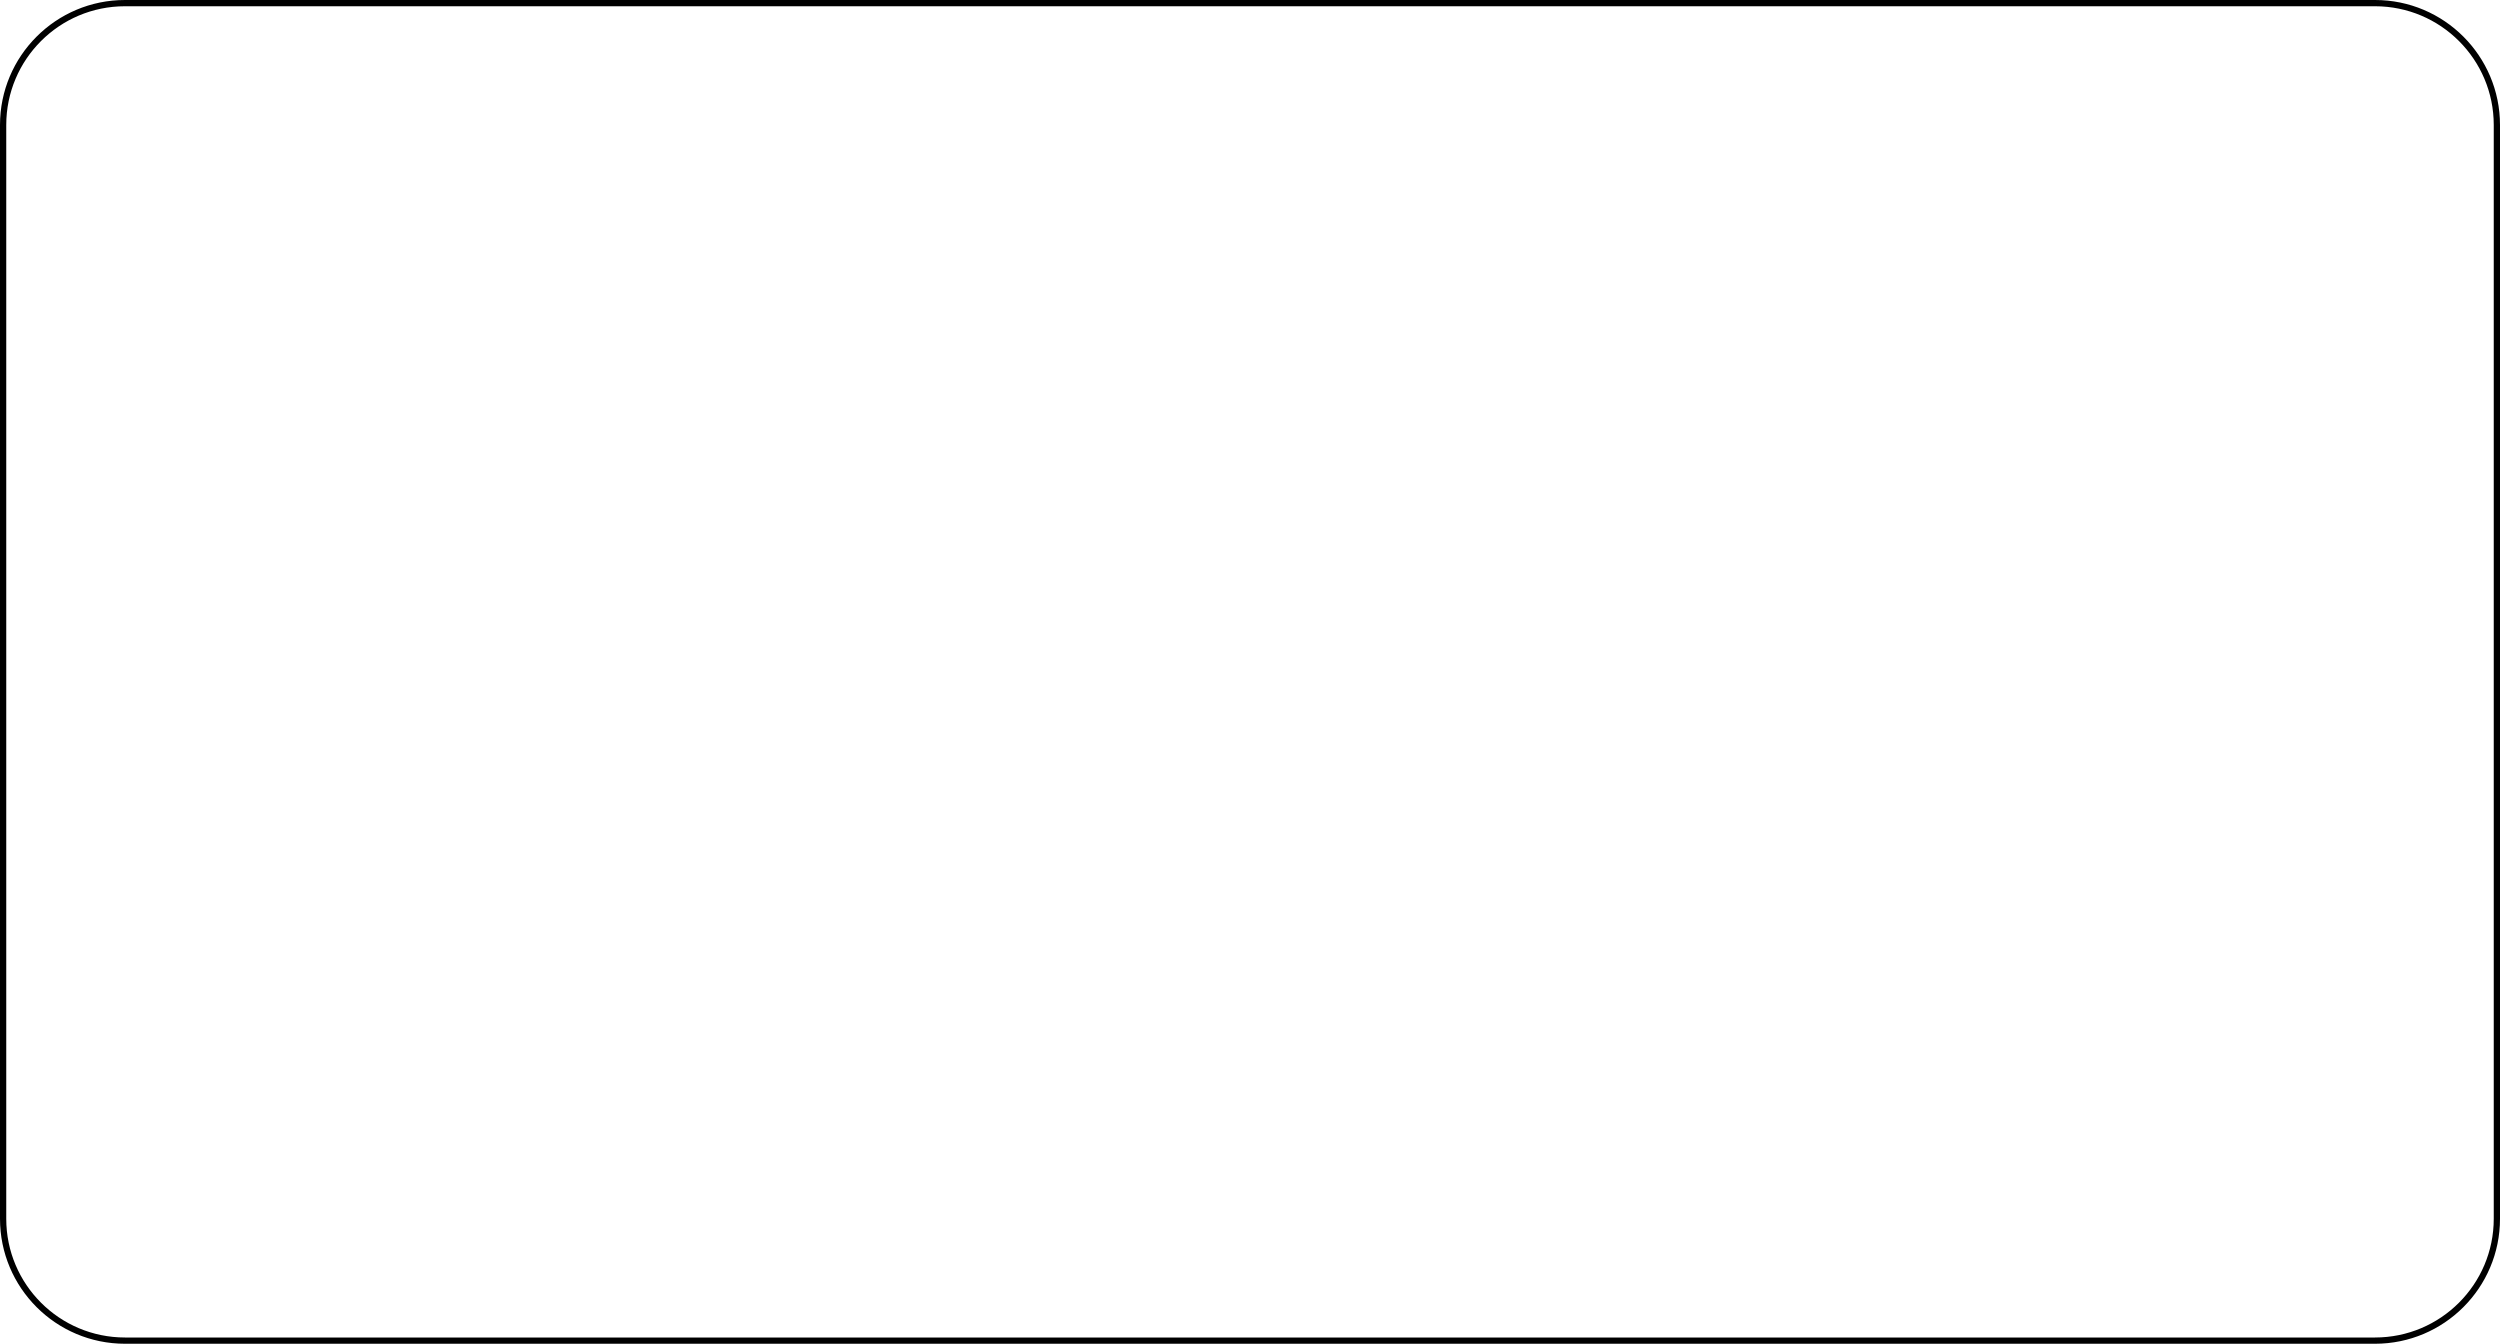
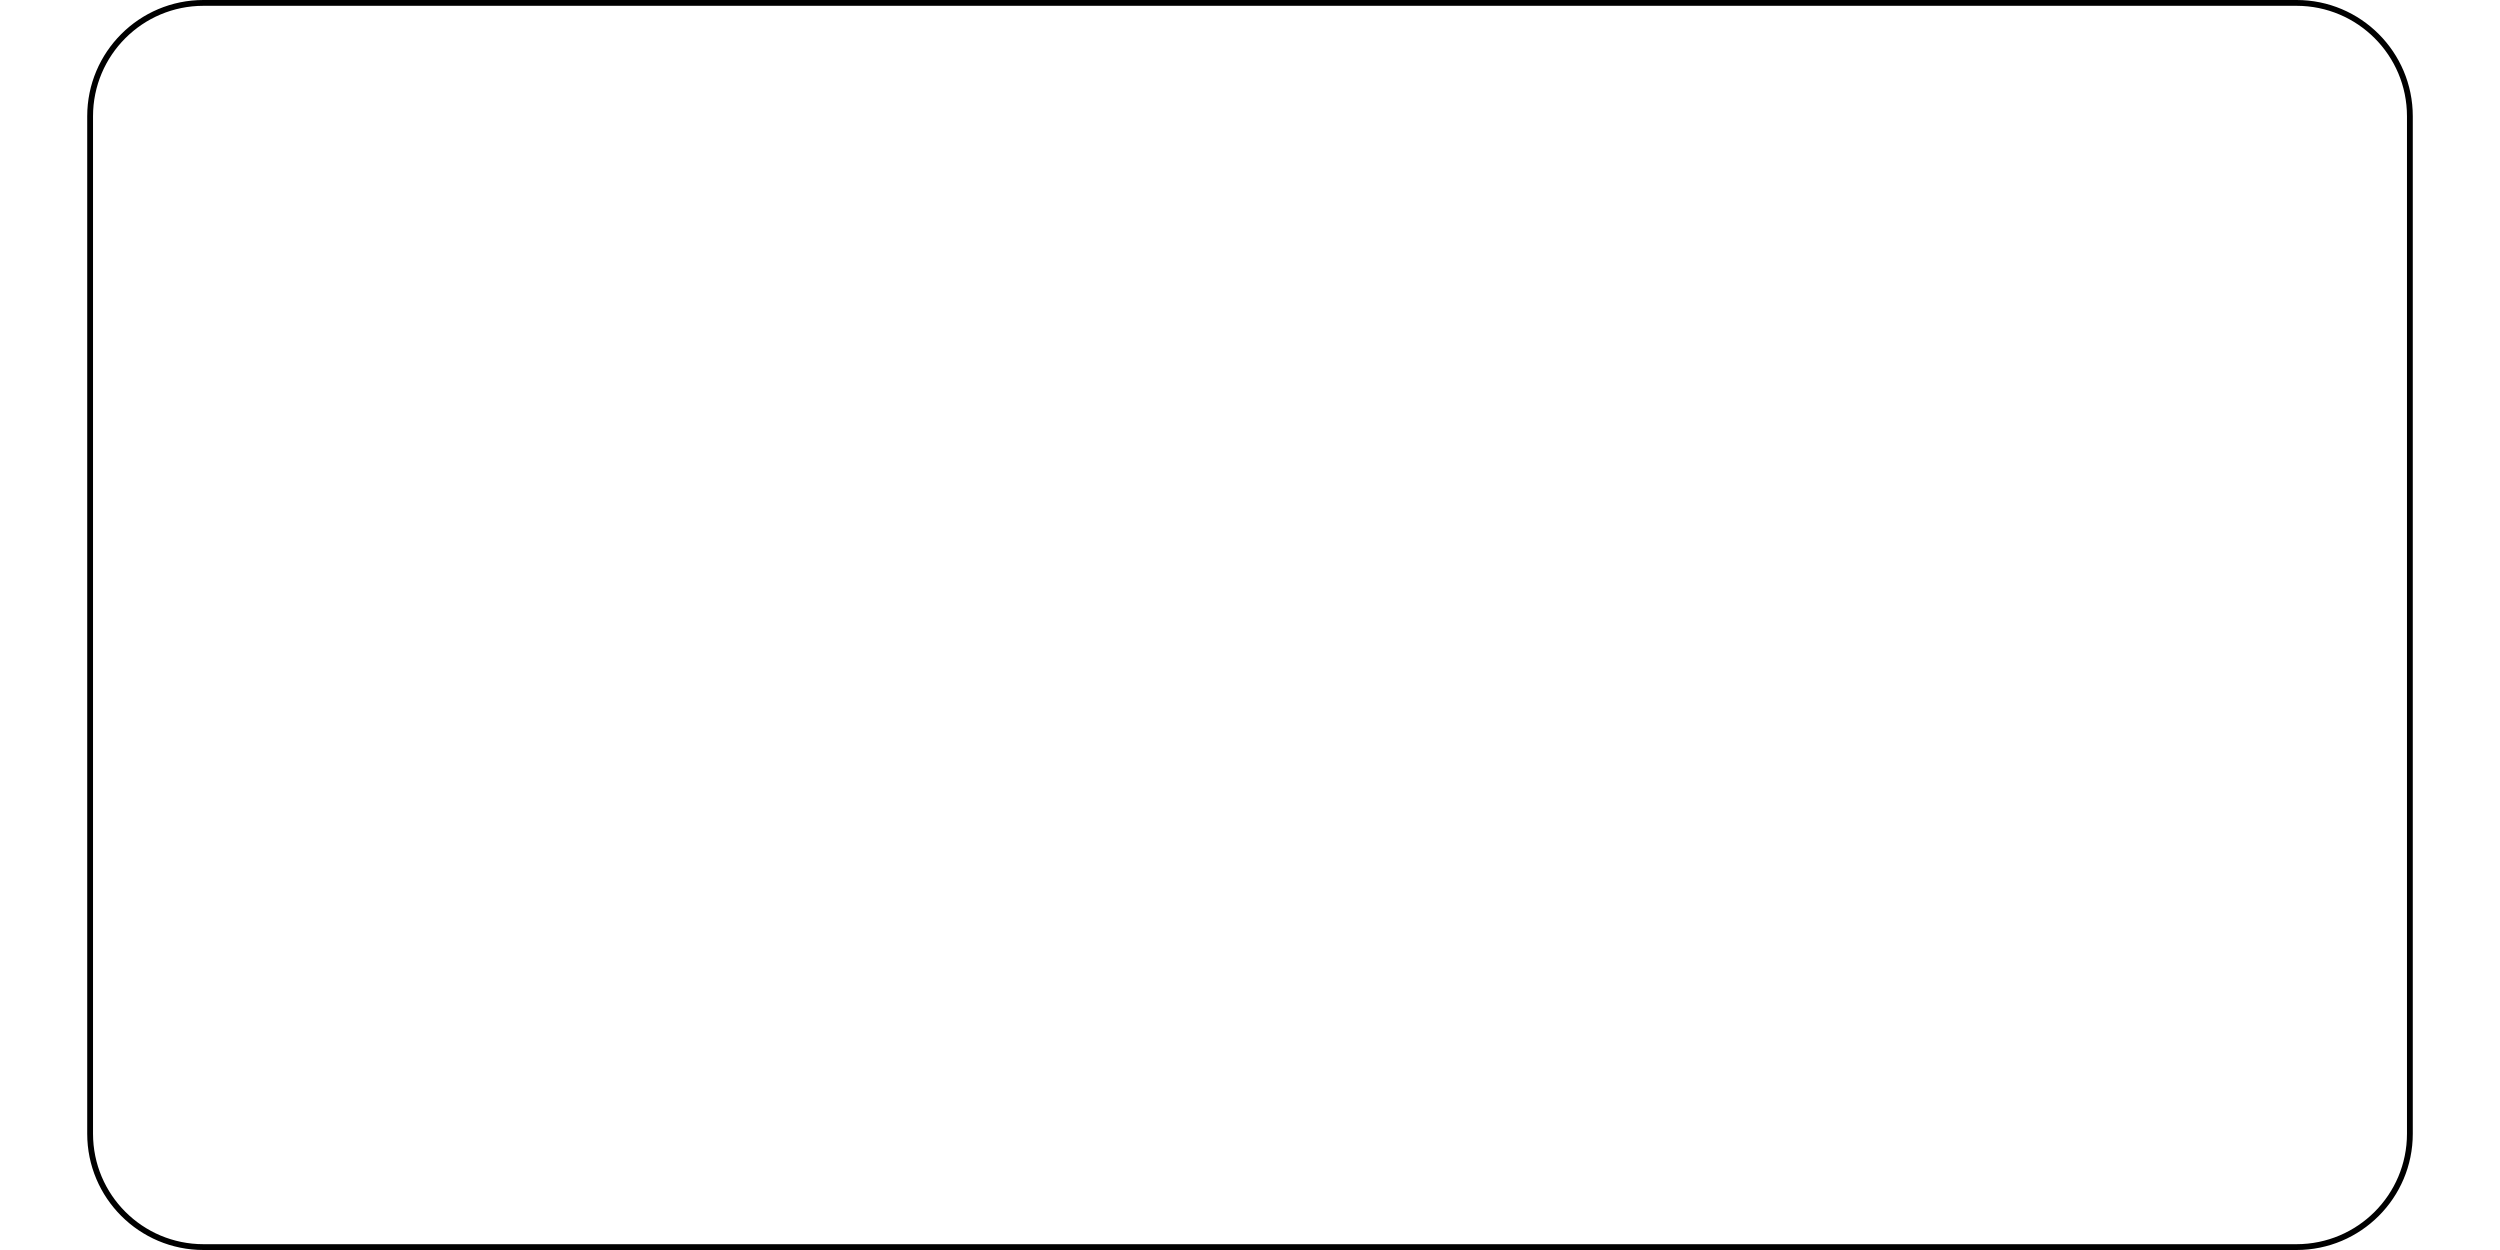
- <svg xmlns="http://www.w3.org/2000/svg" width="800" height="430" viewBox="0 0 800 430" fill="none">
+ <svg xmlns="http://www.w3.org/2000/svg" width="300" height="150" viewBox="0 0 800 430" fill="none">
  <rect x="1" y="1" width="798" height="428" rx="39" stroke="currentColor" stroke-width="2" />
</svg>
